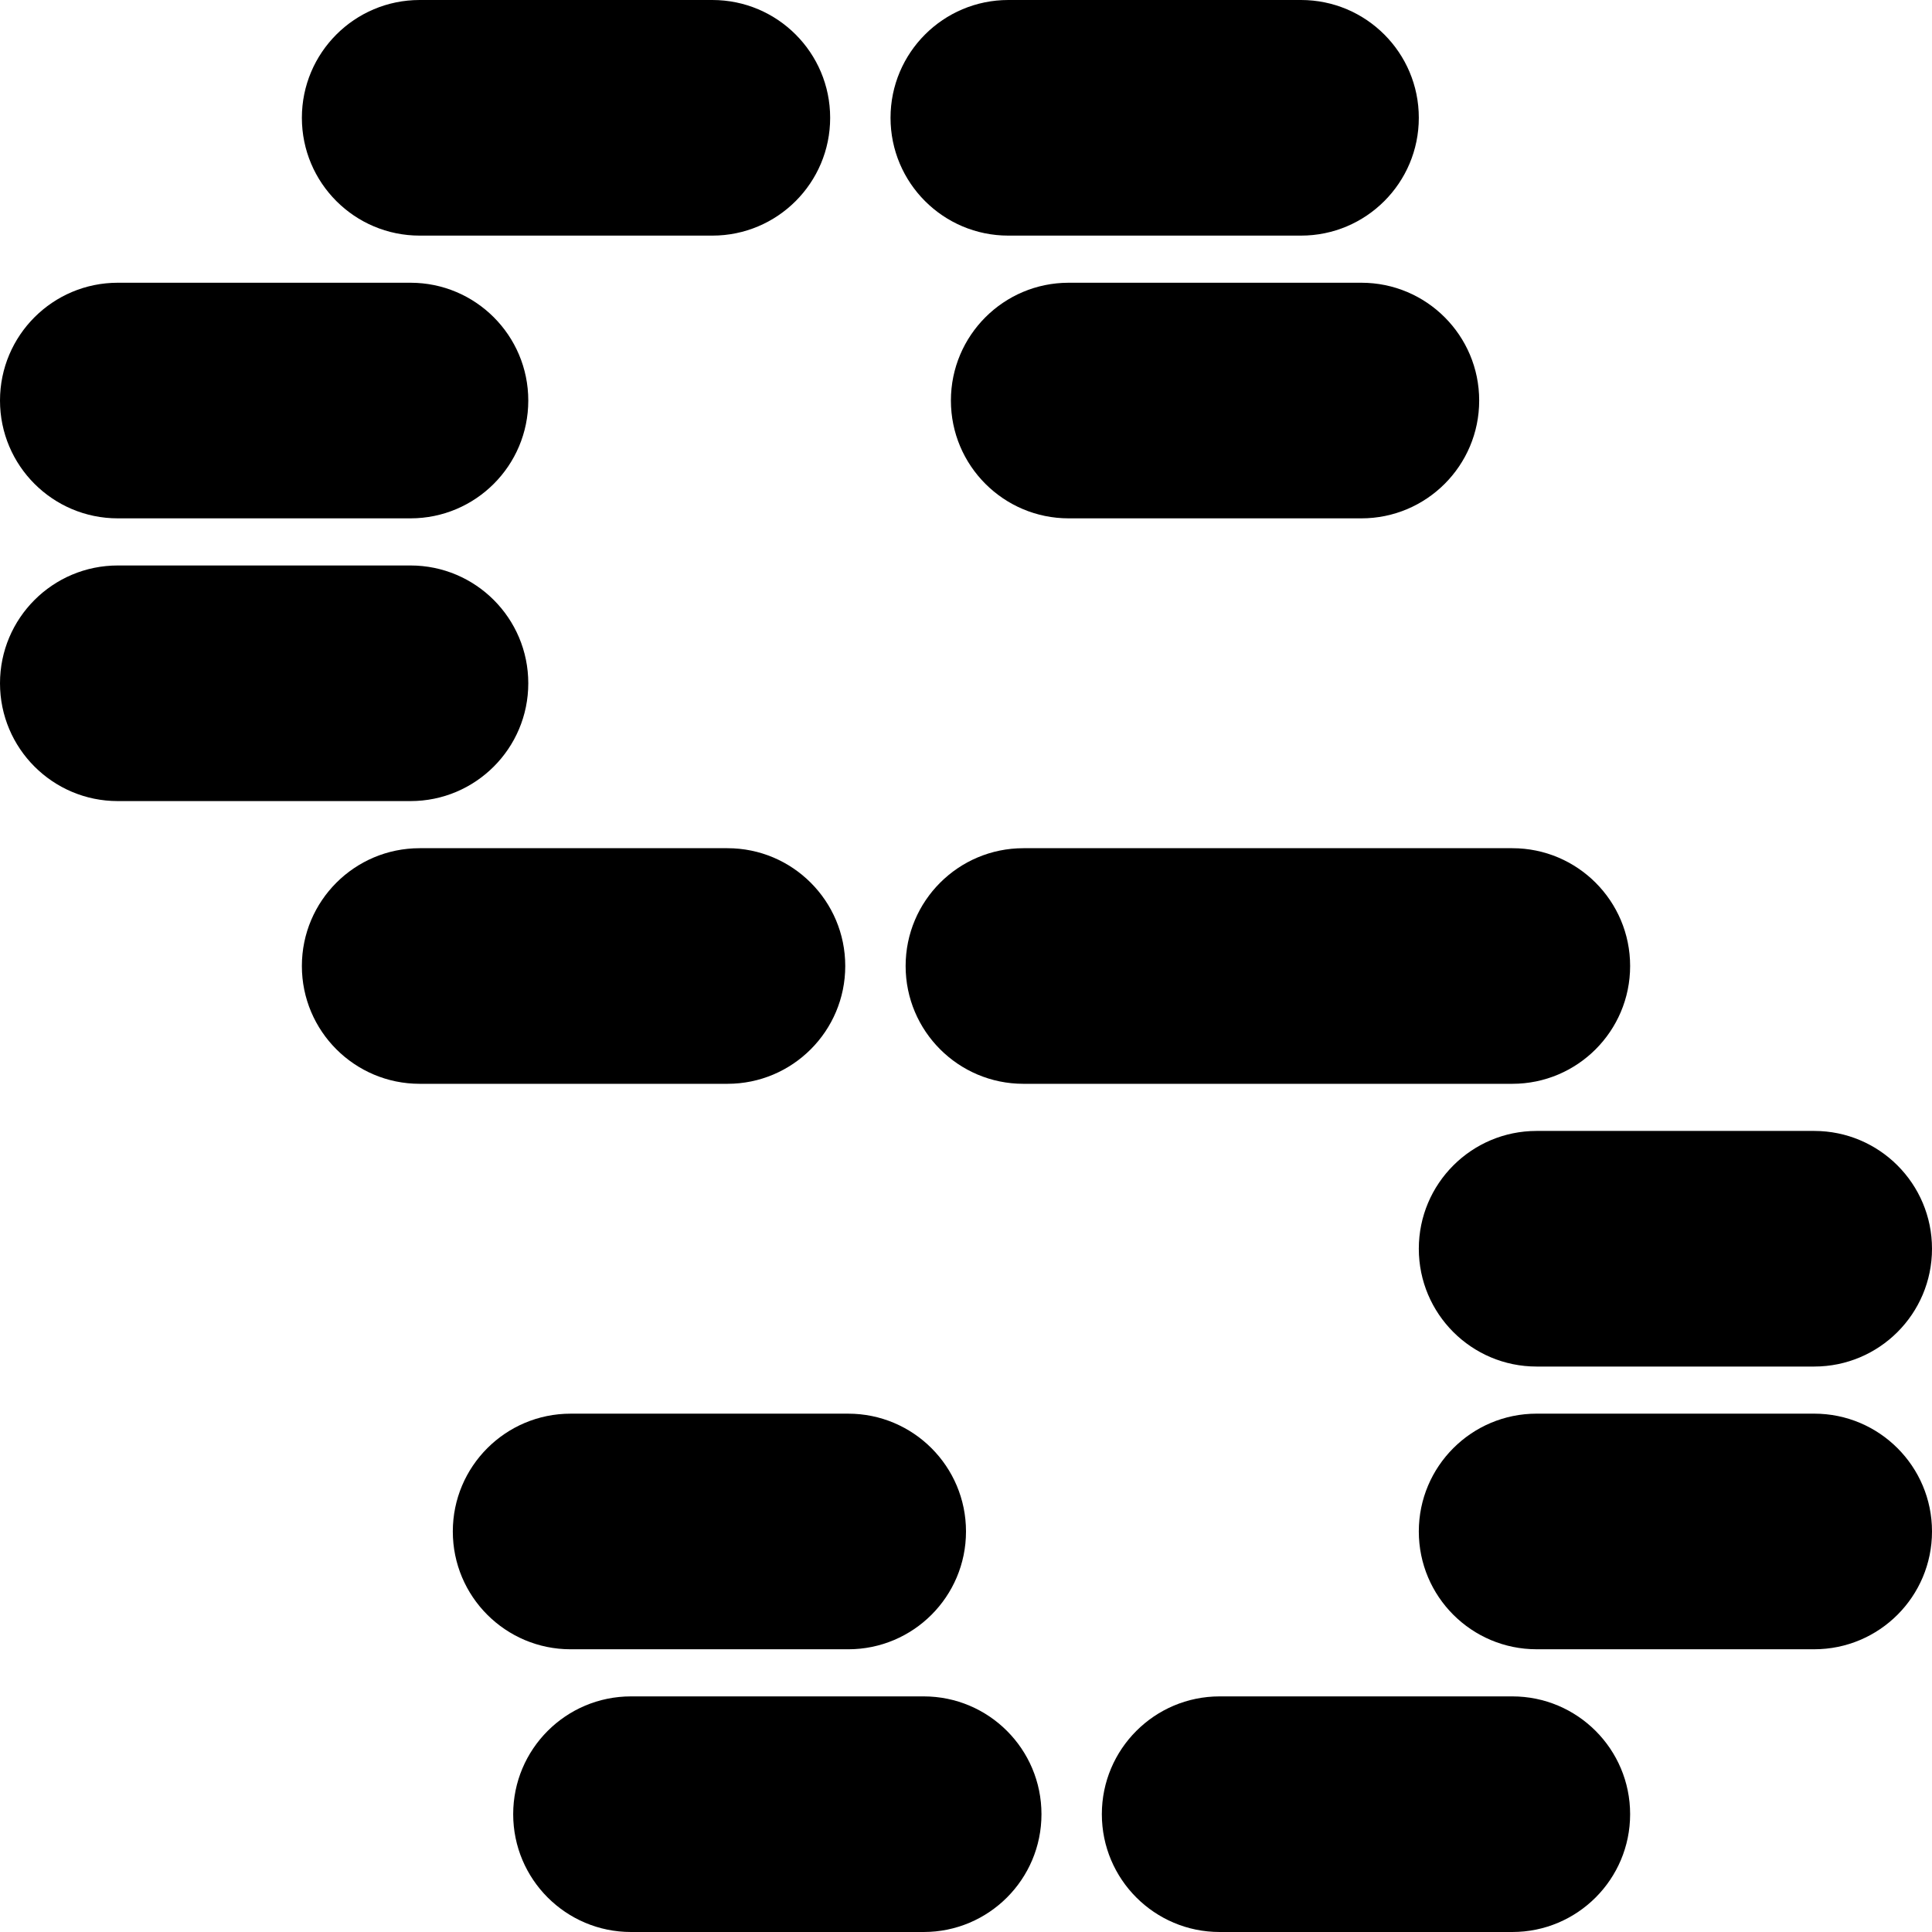
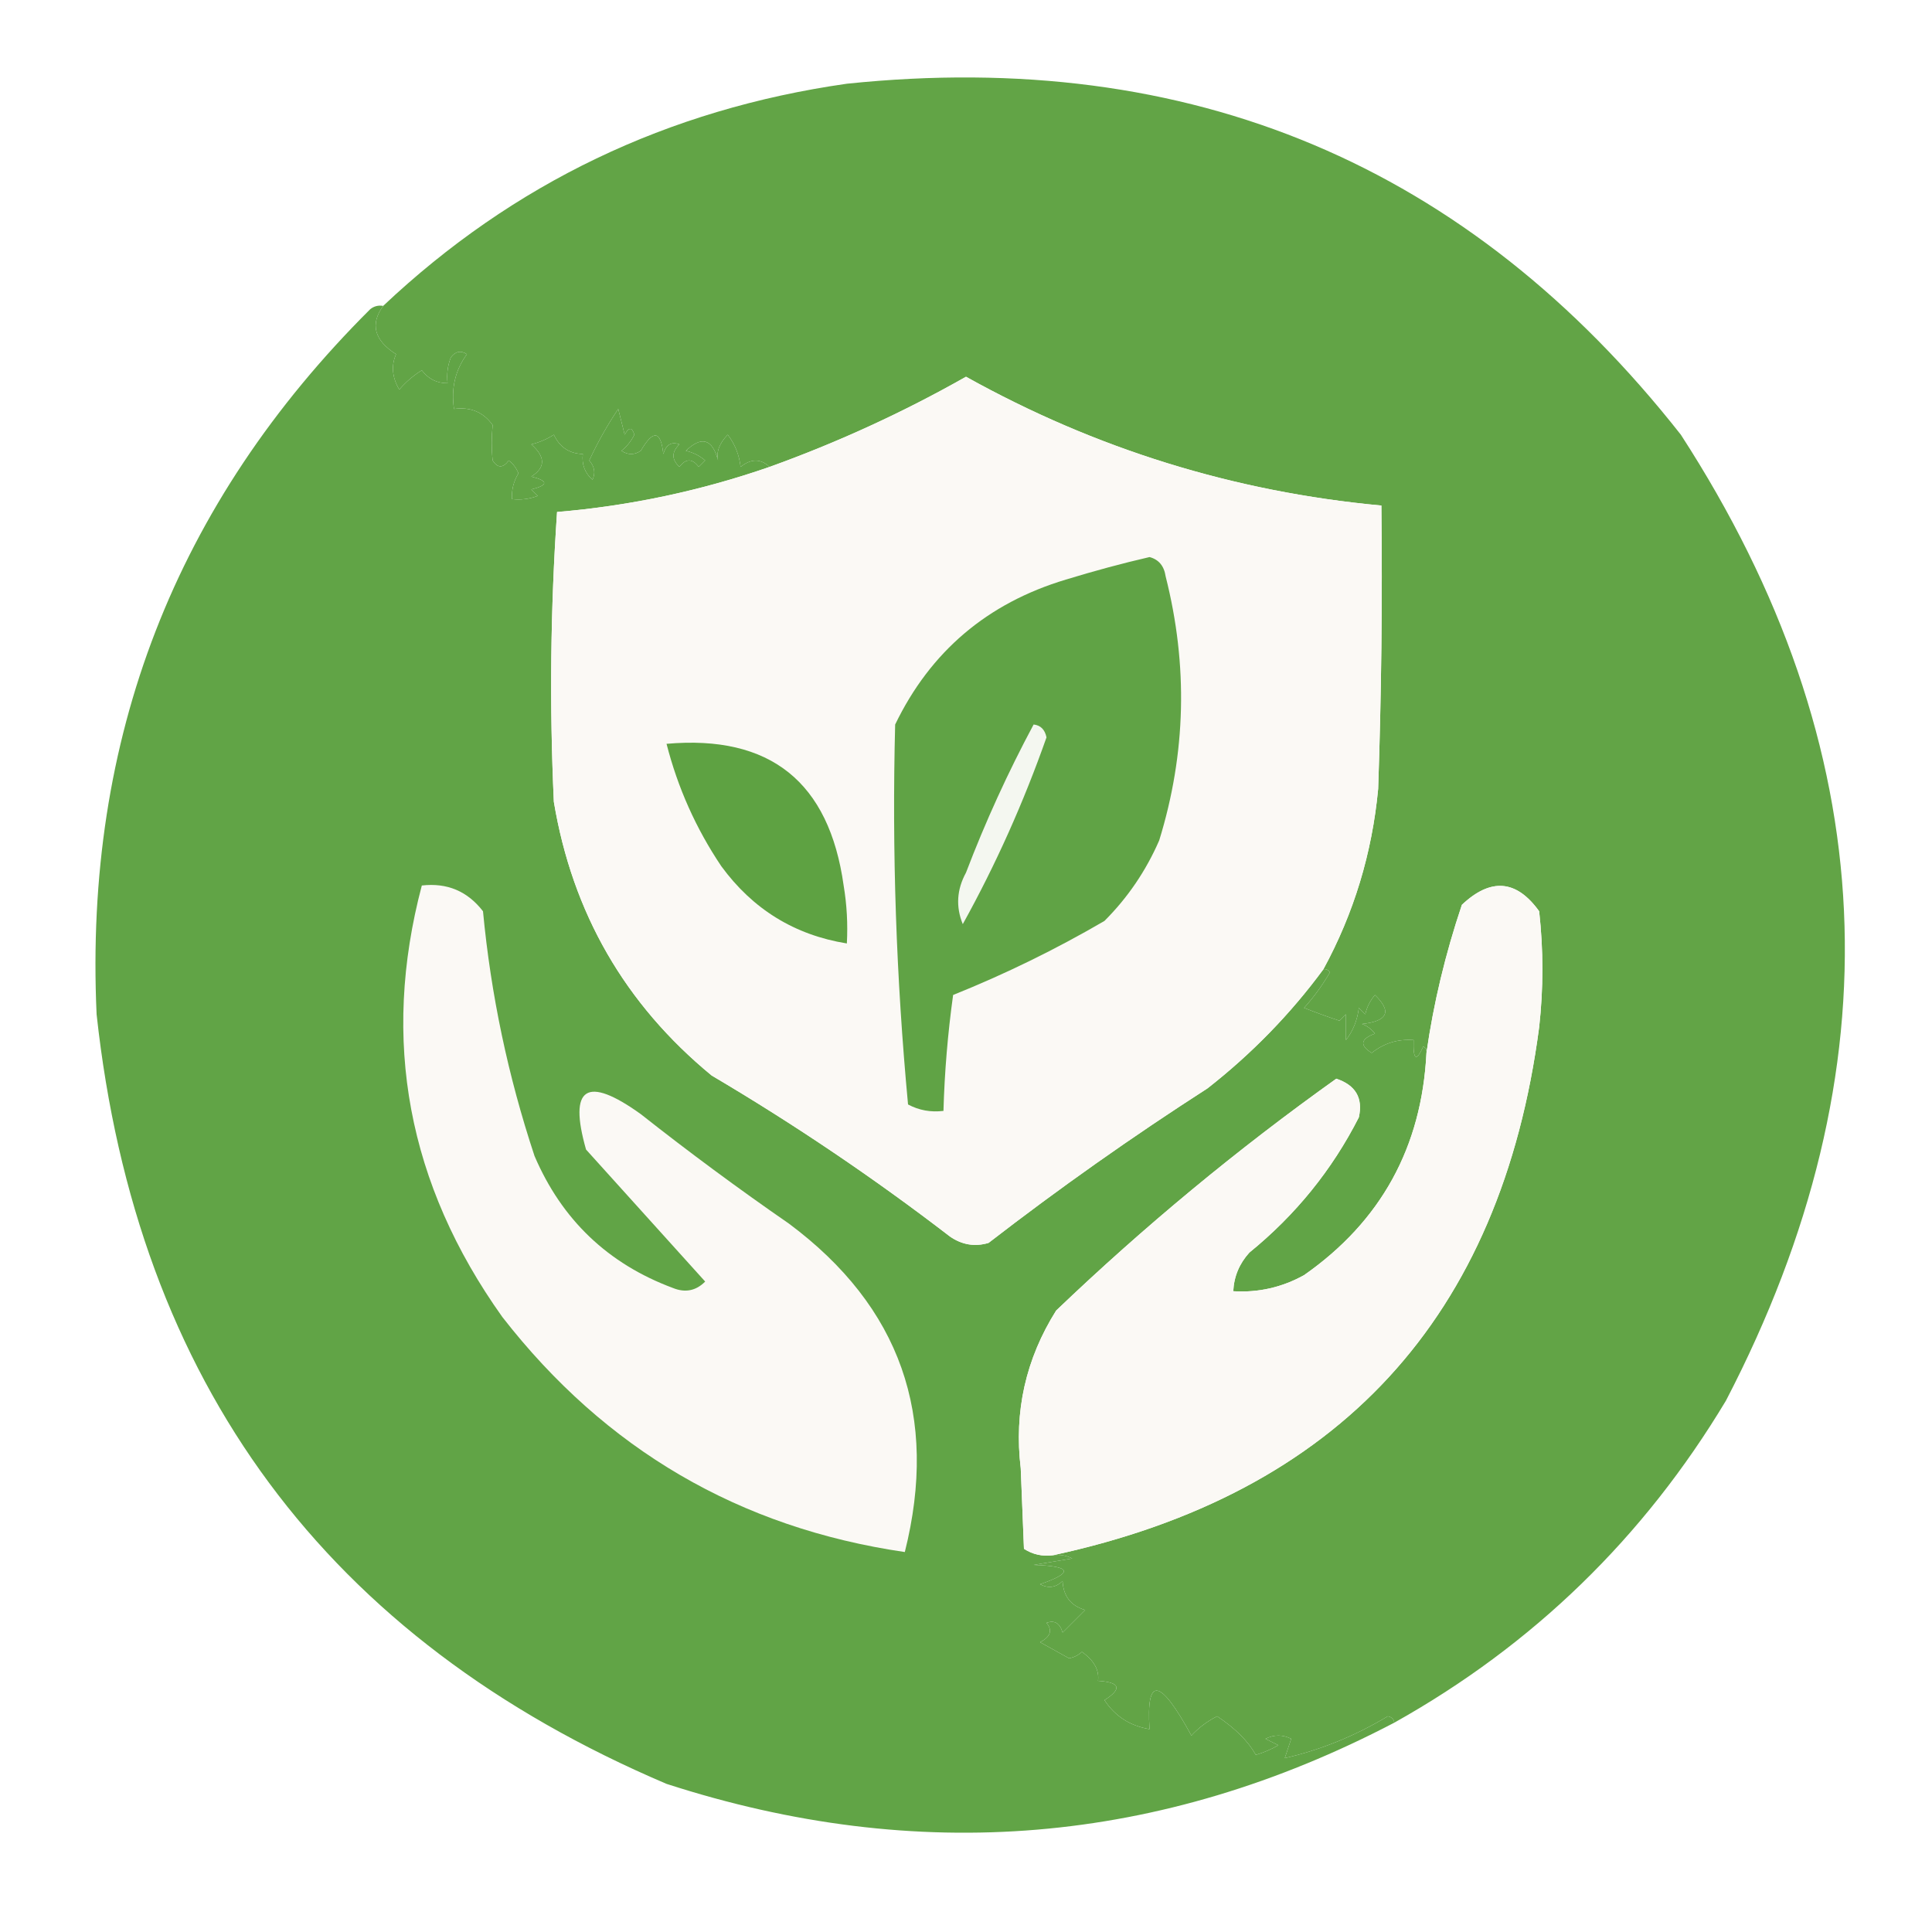
- <svg xmlns="http://www.w3.org/2000/svg" width="512" height="512" viewBox="0 0 512 512" fill="none">
-   <rect x="240" y="224.782" width="192" height="62.439" rx="31.22" fill="black" />
-   <rect x="80" y="224.782" width="144" height="62.439" rx="31.22" fill="black" />
-   <rect x="376" y="299.71" width="136" height="62.439" rx="31.22" fill="black" />
-   <rect x="376" y="374.633" width="136" height="62.439" rx="31.22" fill="black" />
-   <rect x="80" width="140" height="62.439" rx="31.22" fill="black" />
-   <rect x="236" width="140" height="62.439" rx="31.22" fill="black" />
-   <rect x="252" y="74.929" width="140" height="62.439" rx="31.22" fill="black" />
-   <rect x="432" y="512" width="140" height="62.439" rx="31.22" transform="rotate(180 432 512)" fill="black" />
-   <rect x="276" y="512" width="140" height="62.439" rx="31.22" transform="rotate(180 276 512)" fill="black" />
-   <rect x="256" y="437.076" width="136" height="62.439" rx="31.22" transform="rotate(180 256 437.076)" fill="black" />
-   <rect y="74.929" width="140" height="62.439" rx="31.22" fill="black" />
-   <rect y="149.857" width="140" height="62.439" rx="31.22" fill="black" />
+ <svg xmlns="http://www.w3.org/2000/svg" width="512" height="512" viewBox="0 0 300 300" clip-rule="evenodd" fill-rule="evenodd" version="1.1">
+   <g class="layer">
+     <g>
+       <path d="m216.5,267.5c-0.06,-0.54 -0.39,-0.88 -1,-1c-5.1,3.06 -10.44,5.23 -16,6.5c0.33,-1 0.67,-2 1,-3c-1.33,-0.67 -2.67,-0.67 -4,0c0.67,0.33 1.33,0.67 2,1c-1.11,0.64 -2.28,1.14 -3.5,1.5c-1.16,-2.1 -3.16,-4.1 -6,-6c-1.51,0.76 -2.85,1.76 -4,3c-4.88,-8.96 -7.04,-9.3 -6.5,-1c-3.02,-0.5 -5.35,-2 -7,-4.5c2.78,-1.78 2.44,-2.78 -1,-3c0.21,-1.68 -0.63,-3.18 -2.5,-4.5c-0.56,0.52 -1.23,0.86 -2,1c-1.49,-0.82 -2.99,-1.65 -4.5,-2.5c1.63,-0.85 1.96,-1.85 1,-3c1.24,-0.46 2.08,0.04 2.5,1.5c1.17,-1.17 2.33,-2.33 3.5,-3.5c-2.22,-0.65 -3.39,-2.15 -3.5,-4.5c-1.05,1.02 -2.22,1.18 -3.5,0.5c5.24,-1.81 4.91,-2.81 -1,-3c2,-0.33 4,-0.67 6,-1c-0.95,-0.48 -1.95,-0.65 -3,-0.5c44.4,-9.57 69.57,-36.9 75.5,-82c0.67,-6 0.67,-12 0,-18c-3.52,-4.9 -7.52,-5.23 -12,-1c-2.56,7.61 -4.4,15.28 -5.5,23c0.06,-0.44 -0.1,-0.77 -0.5,-1c-1.09,2.43 -1.59,2.1 -1.5,-1c-2.44,-0.18 -4.6,0.48 -6.5,2c-1.91,-1.18 -1.75,-2.18 0.5,-3c-0.53,-0.69 -1.19,-1.19 -2,-1.5c3.99,-0.43 4.66,-1.93 2,-4.5c-0.75,0.88 -1.25,1.88 -1.5,3c-0.33,-0.33 -0.67,-0.67 -1,-1c-0.22,1.88 -0.88,3.55 -2,5c0,-1.33 0,-2.67 0,-4c-0.33,0.33 -0.67,0.67 -1,1c-1.82,-0.6 -3.66,-1.27 -5.5,-2c1.53,-1.69 2.86,-3.53 4,-5.5c-0.23,-0.4 -0.56,-0.56 -1,-0.5c4.73,-8.69 7.56,-18.03 8.5,-28c0.5,-14.66 0.67,-29.33 0.5,-44c-22.89,-2.13 -44.39,-8.8 -64.5,-20c-9.78,5.54 -19.94,10.2 -30.5,14c-1.38,-1.3 -2.88,-1.3 -4.5,0c-0.22,-1.88 -0.88,-3.55 -2,-5c-1.3,1.34 -1.8,2.67 -1.5,4c-0.88,-3.35 -2.55,-3.85 -5,-1.5c1.12,0.25 2.12,0.75 3,1.5c-0.33,0.33 -0.67,0.67 -1,1c-1,-1.33 -2,-1.33 -3,0c-1.23,-1.15 -1.23,-2.32 0,-3.5c-1.24,-0.46 -2.08,0.04 -2.5,1.5c-0.39,-3.67 -1.56,-3.83 -3.5,-0.5c-1,0.67 -2,0.67 -3,0c0.86,-0.69 1.52,-1.52 2,-2.5c-0.35,-1.2 -0.85,-1.2 -1.5,0c-0.33,-1.33 -0.67,-2.67 -1,-4c-1.71,2.54 -3.21,5.21 -4.5,8c0.83,0.95 0.99,1.95 0.5,3c-1.19,-1.06 -1.69,-2.4 -1.5,-4c-2.09,-0.06 -3.59,-1.06 -4.5,-3c-1.07,0.69 -2.23,1.19 -3.5,1.5c2.22,1.94 2.22,3.61 0,5c2.67,0.67 2.67,1.33 0,2c0.33,0.33 0.67,0.67 1,1c-1.29,0.49 -2.63,0.66 -4,0.5c-0.08,-1.43 0.25,-2.76 1,-4c-0.31,-0.81 -0.81,-1.47 -1.5,-2c-0.89,1.21 -1.73,1.21 -2.5,0c-0.19,-1.76 -0.19,-3.6 0,-5.5c-1.46,-2.02 -3.46,-2.85 -6,-2.5c-0.48,-3.19 0.19,-6.02 2,-8.5c-0.95,-0.62 -1.78,-0.45 -2.5,0.5c-0.49,1.29 -0.66,2.63 -0.5,4c-1.64,0.02 -2.98,-0.65 -4,-2c-1.31,0.81 -2.48,1.81 -3.5,3c-1.11,-1.9 -1.28,-3.73 -0.5,-5.5c-3.39,-2.16 -4.06,-4.66 -2,-7.5c20.17,-19.03 44.17,-30.53 72,-34.5c53.4,-5.55 96.57,12.62 129.5,54.5c31.44,48.52 33.77,98.52 7,150c-12.76,21.26 -29.93,37.93 -51.5,50z" fill="#62a446" />
+     </g>
+     <g>
+       <path d="m59.5,47.5c-2.06,2.84 -1.39,5.34 2,7.5c-0.78,1.77 -0.61,3.6 0.5,5.5c1.02,-1.19 2.19,-2.19 3.5,-3c1.02,1.35 2.36,2.02 4,2c-0.16,-1.37 0.01,-2.71 0.5,-4c0.72,-0.95 1.55,-1.12 2.5,-0.5c-1.81,2.48 -2.48,5.31 -2,8.5c2.54,-0.35 4.54,0.48 6,2.5c-0.19,1.9 -0.19,3.74 0,5.5c0.77,1.21 1.61,1.21 2.5,0c0.69,0.53 1.19,1.19 1.5,2c-0.75,1.24 -1.08,2.57 -1,4c1.37,0.16 2.71,-0.01 4,-0.5c-0.33,-0.33 -0.67,-0.67 -1,-1c2.67,-0.67 2.67,-1.33 0,-2c2.22,-1.39 2.22,-3.06 0,-5c1.27,-0.31 2.43,-0.81 3.5,-1.5c0.91,1.94 2.41,2.94 4.5,3c-0.19,1.6 0.31,2.94 1.5,4c0.49,-1.05 0.33,-2.05 -0.5,-3c1.29,-2.79 2.79,-5.46 4.5,-8c0.33,1.33 0.67,2.67 1,4c0.65,-1.2 1.15,-1.2 1.5,0c-0.48,0.98 -1.14,1.81 -2,2.5c1,0.67 2,0.67 3,0c1.94,-3.33 3.11,-3.17 3.5,0.5c0.42,-1.46 1.26,-1.96 2.5,-1.5c-1.23,1.18 -1.23,2.35 0,3.5c1,-1.33 2,-1.33 3,0c0.33,-0.33 0.67,-0.67 1,-1c-0.88,-0.75 -1.88,-1.25 -3,-1.5c2.45,-2.35 4.12,-1.85 5,1.5c-0.3,-1.33 0.2,-2.66 1.5,-4c1.12,1.45 1.78,3.12 2,5c1.62,-1.3 3.12,-1.3 4.5,0c-10.68,3.71 -21.68,6.05 -33,7c-1.02,14.99 -1.19,29.99 -0.5,45c2.88,17.25 11.04,31.42 24.5,42.5c12.85,7.59 25.19,15.92 37,25c1.87,1.3 3.87,1.63 6,1c10.98,-8.49 22.32,-16.49 34,-24c6.9,-5.4 12.9,-11.57 18,-18.5c0.44,-0.06 0.77,0.1 1,0.5c-1.14,1.97 -2.47,3.81 -4,5.5c1.84,0.73 3.68,1.4 5.5,2c0.33,-0.33 0.67,-0.67 1,-1c0,1.33 0,2.67 0,4c1.12,-1.45 1.78,-3.12 2,-5c0.33,0.33 0.67,0.67 1,1c0.25,-1.12 0.75,-2.12 1.5,-3c2.66,2.57 1.99,4.07 -2,4.5c0.81,0.31 1.47,0.81 2,1.5c-2.25,0.82 -2.41,1.82 -0.5,3c1.9,-1.52 4.06,-2.18 6.5,-2c-0.09,3.1 0.41,3.43 1.5,1c0.4,0.23 0.56,0.56 0.5,1c-0.74,14.65 -7.07,26.15 -19,34.5c-3.42,1.9 -7.09,2.74 -11,2.5c0.11,-2.28 0.94,-4.28 2.5,-6c7.18,-5.84 12.85,-12.84 17,-21c0.67,-3 -0.5,-5 -3.5,-6c-15.33,10.93 -29.83,22.93 -43.5,36c-4.72,7.51 -6.56,15.68 -5.5,24.5c0.17,4.17 0.33,8.33 0.5,12.5c1.36,0.88 2.86,1.21 4.5,1c1.05,-0.15 2.05,0.02 3,0.5c-2,0.33 -4,0.67 -6,1c5.91,0.19 6.24,1.19 1,3c1.28,0.68 2.45,0.52 3.5,-0.5c0.11,2.35 1.28,3.85 3.5,4.5c-1.17,1.17 -2.33,2.33 -3.5,3.5c-0.42,-1.46 -1.26,-1.96 -2.5,-1.5c0.96,1.15 0.63,2.15 -1,3c1.51,0.85 3.01,1.68 4.5,2.5c0.77,-0.14 1.44,-0.48 2,-1c1.87,1.32 2.71,2.82 2.5,4.5c3.44,0.22 3.78,1.22 1,3c1.65,2.5 3.98,4 7,4.5c-0.54,-8.3 1.62,-7.96 6.5,1c1.15,-1.24 2.49,-2.24 4,-3c2.84,1.9 4.84,3.9 6,6c1.22,-0.36 2.39,-0.86 3.5,-1.5c-0.67,-0.33 -1.33,-0.67 -2,-1c1.33,-0.67 2.67,-0.67 4,0c-0.33,1 -0.67,2 -1,3c5.56,-1.27 10.9,-3.44 16,-6.5c0.61,0.12 0.94,0.46 1,1c-36.29,18.98 -73.96,22.14 -113,9.5c-52.77,-22.46 -82.27,-62.29 -88.5,-119.5c-1.95,-42.84 12.22,-79.34 42.5,-109.5c0.59,-0.46 1.26,-0.63 2,-0.5z" fill="#61a446" />
+     </g>
+     <g>
+       <path d="m205.5,150.5c-5.1,6.93 -11.1,13.1 -18,18.5c-11.68,7.51 -23.02,15.51 -34,24c-2.13,0.63 -4.13,0.3 -6,-1c-11.81,-9.08 -24.15,-17.41 -37,-25c-13.46,-11.08 -21.62,-25.25 -24.5,-42.5c-0.69,-15.01 -0.52,-30.01 0.5,-45c11.32,-0.95 22.32,-3.29 33,-7c10.56,-3.8 20.72,-8.46 30.5,-14c20.11,11.2 41.61,17.87 64.5,20c0.17,14.67 0,29.34 -0.5,44c-0.94,9.97 -3.77,19.31 -8.5,28z" fill="#fbf9f5" />
+     </g>
+     <g>
+       <path d="m178.5,86.5c1.43,0.38 2.26,1.38 2.5,3c3.5,13.82 3.17,27.49 -1,41c-2.05,4.71 -4.88,8.88 -8.5,12.5c-7.56,4.41 -15.39,8.24 -23.5,11.5c-0.83,5.98 -1.33,11.98 -1.5,18c-1.97,0.24 -3.8,-0.09 -5.5,-1c-1.84,-19.63 -2.51,-39.3 -2,-59c5.48,-11.34 14.31,-18.84 26.5,-22.5c4.42,-1.35 8.75,-2.52 13,-3.5z" fill="#60a345" />
+     </g>
+     <g>
+       <path d="m160.5,112.5c1.09,0.12 1.75,0.79 2,2c-3.56,10.11 -7.89,19.78 -13,29c-1.1,-2.69 -0.94,-5.36 0.5,-8c3.02,-7.91 6.52,-15.57 10.5,-23z" fill="#f4f7f0" />
+     </g>
+     <g>
+       <path d="m103.5,115.5c16.09,-1.42 25.25,5.91 27.5,22c0.5,2.98 0.66,5.98 0.5,9c-8.11,-1.31 -14.61,-5.31 -19.5,-12c-3.93,-5.85 -6.76,-12.19 -8.5,-19z" fill="#5ea242" />
+     </g>
+     <g>
+       <path d="m163.5,241.5c-1.64,0.21 -3.14,-0.12 -4.5,-1c-0.17,-4.17 -0.33,-8.33 -0.5,-12.5c-1.06,-8.82 0.78,-16.99 5.5,-24.5c13.67,-13.07 28.17,-25.07 43.5,-36c3,1 4.17,3 3.5,6c-4.15,8.16 -9.82,15.16 -17,21c-1.56,1.72 -2.39,3.72 -2.5,6c3.91,0.24 7.58,-0.6 11,-2.5c11.93,-8.35 18.26,-19.85 19,-34.5c1.1,-7.72 2.94,-15.39 5.5,-23c4.48,-4.23 8.48,-3.9 12,1c0.67,6 0.67,12 0,18c-5.93,45.1 -31.1,72.43 -75.5,82z" fill="#fbf9f5" />
+     </g>
+     <g>
+       <path d="m65.5,137.5c3.93,-0.45 7.09,0.88 9.5,4c1.22,12.94 3.89,25.61 8,38c4.25,9.92 11.42,16.75 21.5,20.5c1.9,0.77 3.57,0.44 5,-1c-6.17,-6.83 -12.33,-13.67 -18.5,-20.5c-2.76,-9.71 0.07,-11.55 8.5,-5.5c7.49,5.91 15.16,11.58 23,17c17.3,12.88 23.3,29.88 18,51c-25.66,-3.75 -46.49,-15.92 -62.5,-36.5c-14.69,-20.62 -18.86,-42.96 -12.5,-67z" fill="#fbf9f5" />
+     </g>
+   </g>
</svg>
